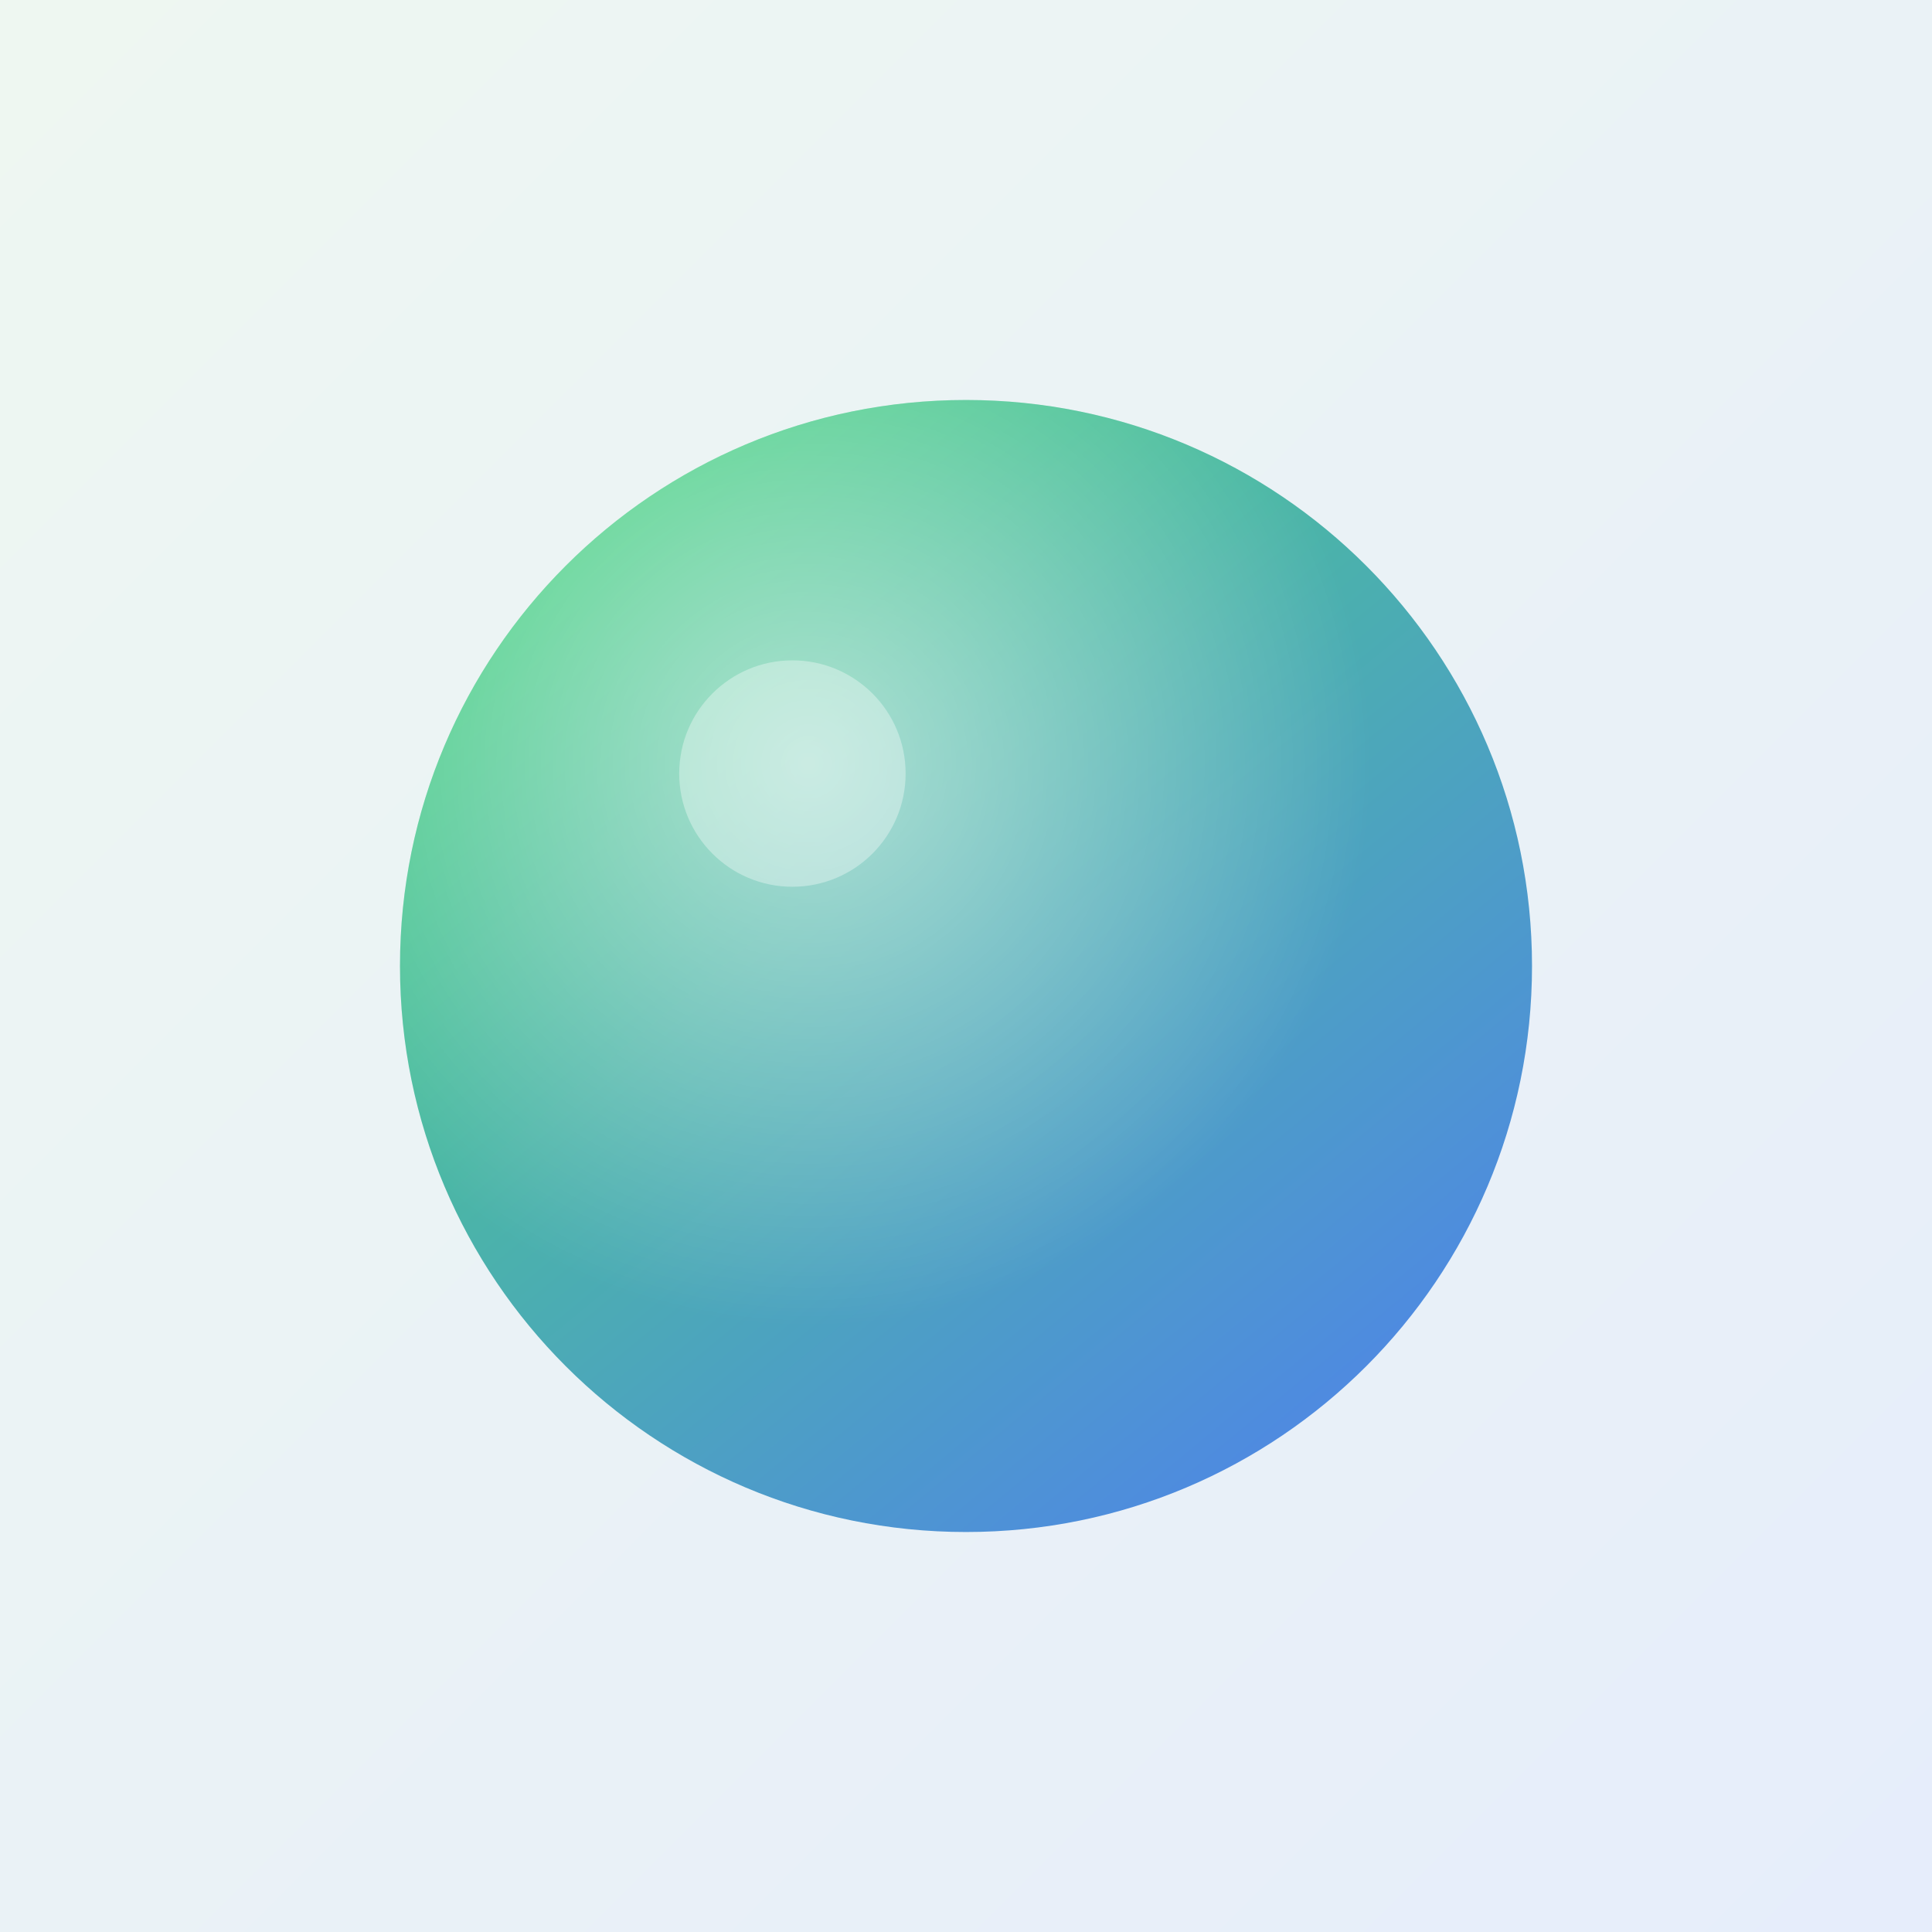
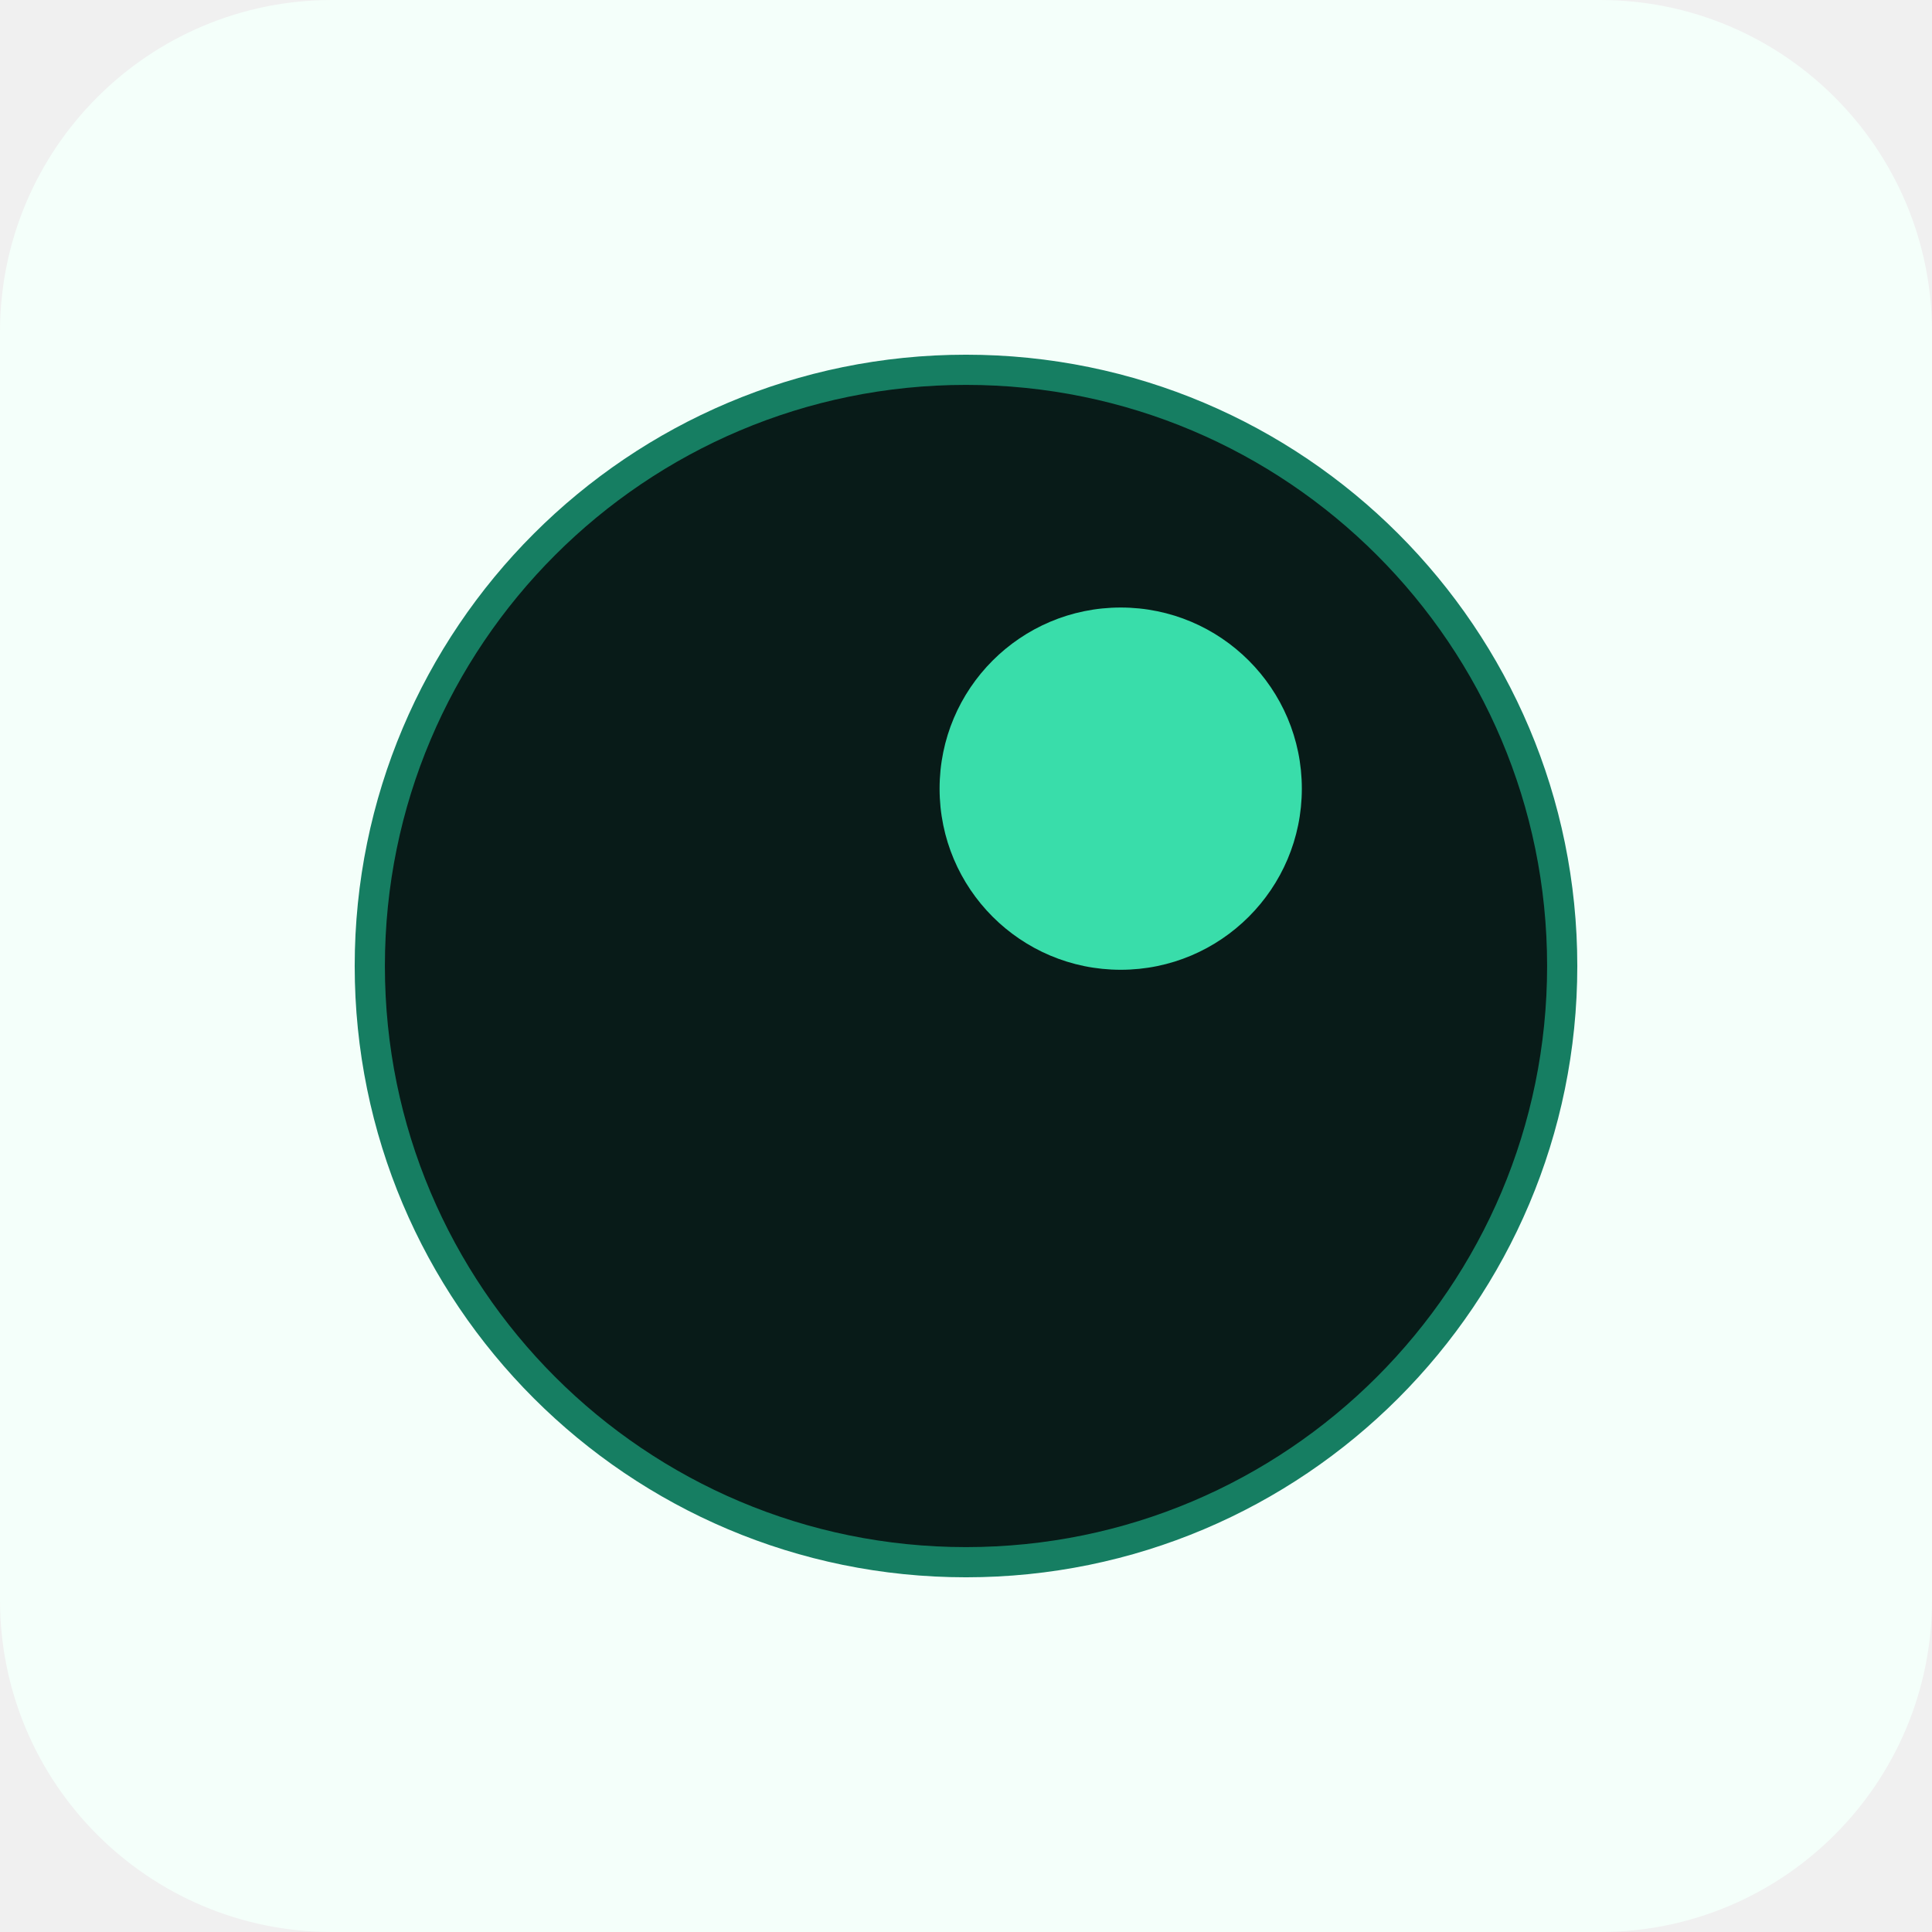
<svg xmlns="http://www.w3.org/2000/svg" viewBox="0 0 512 512">
-   <defs>
-     <linearGradient id="bg" x1="0" y1="0" x2="1" y2="1">
-       <stop offset="0" stop-color="#eef7f1" />
-       <stop offset="1" stop-color="#e6edfb" />
-     </linearGradient>
-     <linearGradient id="orb" x1="0.15" y1="0.1" x2="0.85" y2="0.95">
-       <stop offset="0" stop-color="#48d083" />
-       <stop offset="1" stop-color="#4f86e6" />
-     </linearGradient>
-     <radialGradient id="hi" cx="0.36" cy="0.32" r="0.5">
-       <stop offset="0" stop-color="#ffffff" stop-opacity="0.55" />
-       <stop offset="1" stop-color="#ffffff" stop-opacity="0" />
-     </radialGradient>
-   </defs>
-   <rect width="512" height="512" fill="url(#bg)" />
-   <circle cx="256" cy="256" r="150" fill="url(#orb)" />
-   <circle cx="256" cy="256" r="150" fill="url(#hi)" />
-   <circle cx="210" cy="205" r="30" fill="#ffffff" opacity="0.35" />
+   <rect width="512" height="512" rx="88" fill="#f4fffa" />
+   <circle cx="256" cy="256" r="158" fill="#081b18" stroke="#167e62" stroke-width="8" />
+   <circle cx="297" cy="209" r="48" fill="#39ddaa" />
</svg>
